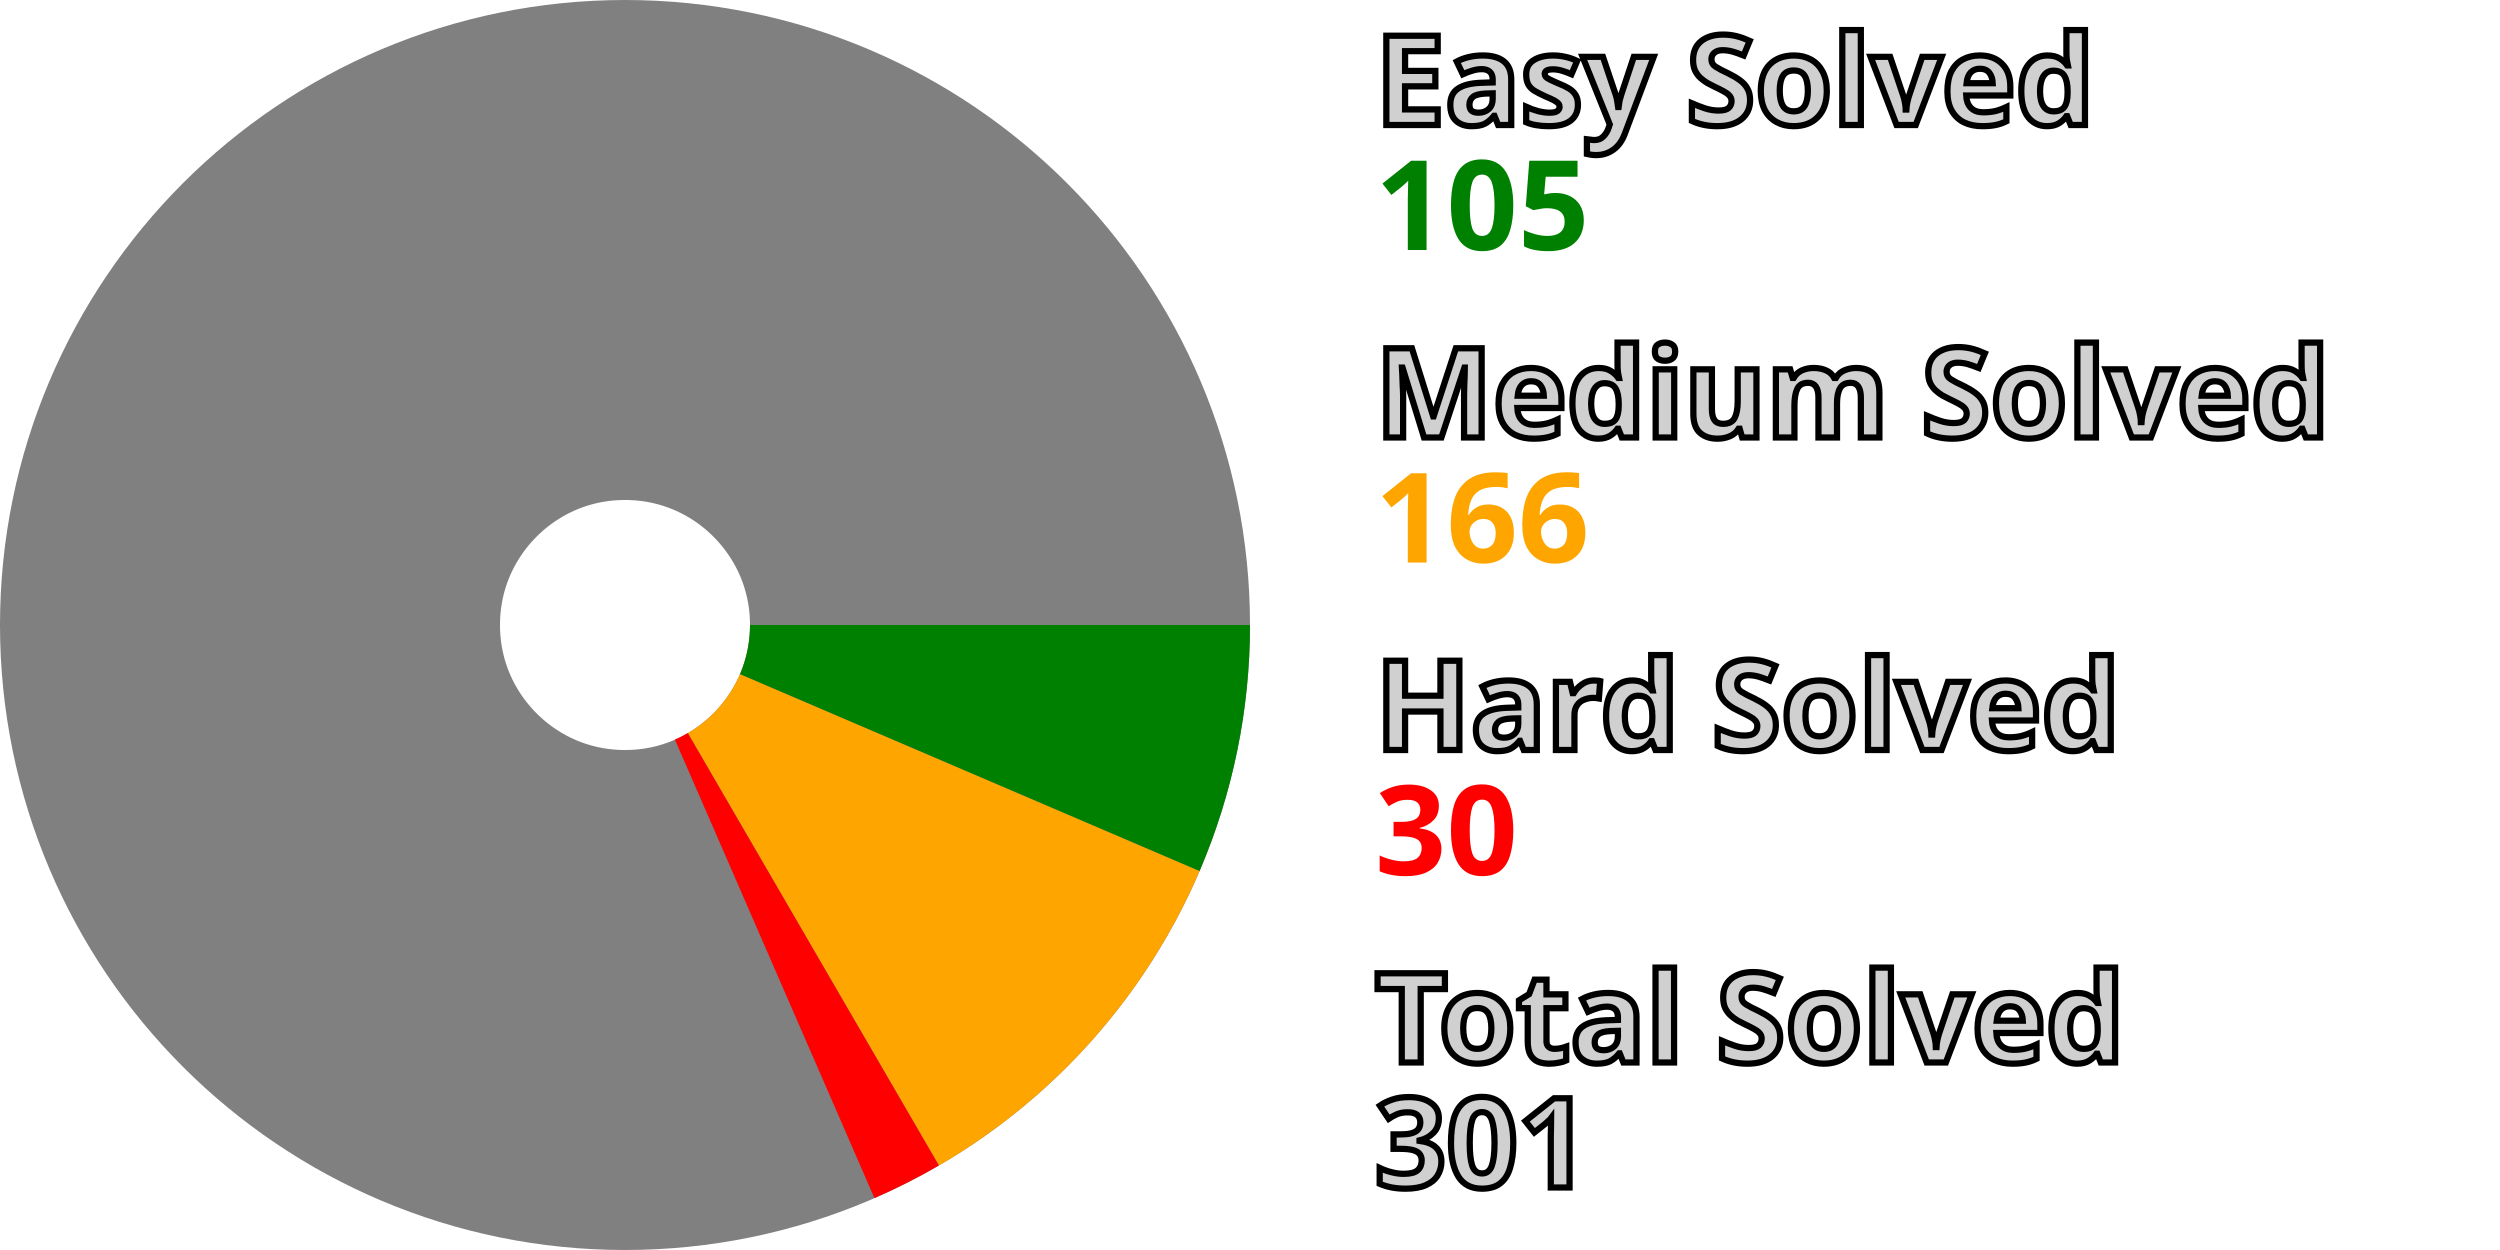
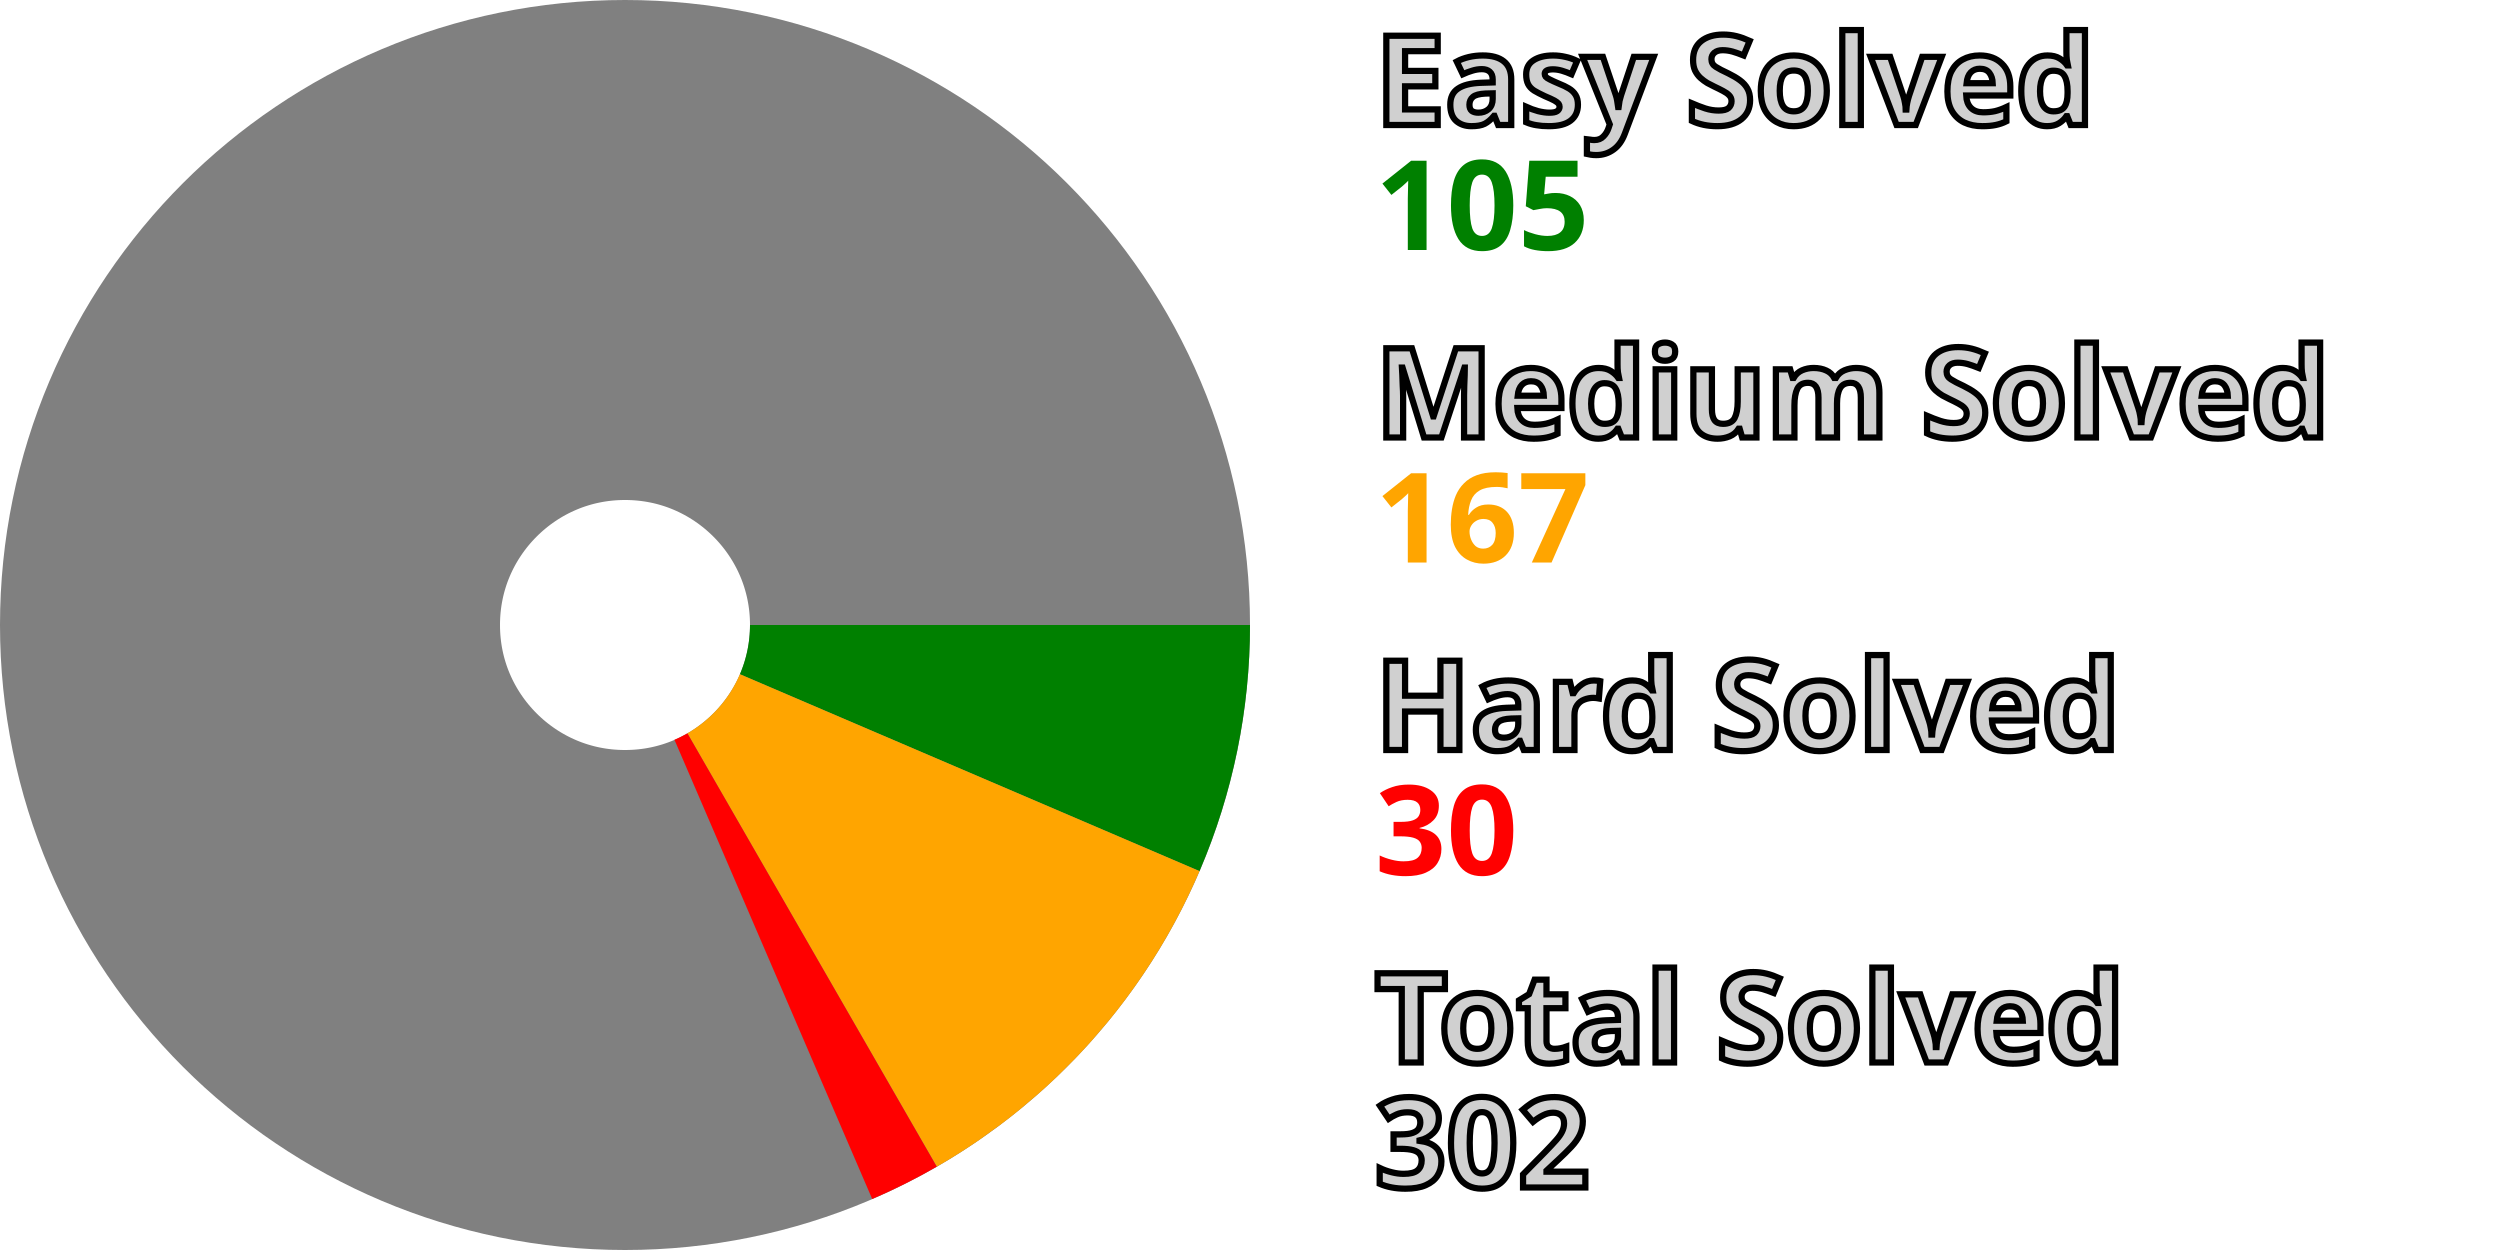
<svg xmlns="http://www.w3.org/2000/svg" width="200" height="100" viewBox="0 0 200 100" stroke-width="40" fill="none">
  <style>.small {font: bold 10px sans-serif; fill: #d0d0d0; stroke: black; stroke-width: 0.5px;}</style>
  <style>.esy {font: bold 10px sans-serif; fill: green;}</style>
  <style>.mdm {font: bold 10px sans-serif; fill: orange;}</style>
  <style>.hrd {font: bold 10px sans-serif; fill: red;}</style>
  <circle cx="50" cy="50" r="30.0" stroke="gray" />
  <path d="M80.0 50 A 30.0 30.0, 0, 0, 1, 77.576 61.814" stroke="green" />
-   <path d="M77.576 61.814 A 30.0 30.0, 0, 0, 1, 65.067 75.942" stroke="orange" />
-   <path d="M65.067 75.942 A 30.0 30.0, 0, 0, 1, 61.973 77.507" stroke="red" />
+   <path d="M77.576 61.814 A 30.0 30.0, 0, 0, 1, 64.967 76" stroke="orange" />
+   <path d="M64.967 76 A 30.0 30.0, 0, 0, 1, 61.867 77.553" stroke="red" />
  <text x="110.0" y="10.0" class="small">Easy Solved</text>
  <text x="110.0" y="20.0" class="esy">105</text>
  <text x="110.0" y="35.0" class="small">Medium Solved</text>
-   <text x="110.0" y="45.0" class="mdm">166</text>
+   <text x="110.0" y="45.0" class="mdm">167</text>
  <text x="110.0" y="60.0" class="small">Hard Solved</text>
  <text x="110.0" y="70.0" class="hrd">30</text>
  <text x="110.0" y="85.0" class="small">Total Solved</text>
-   <text x="110.0" y="95.0" class="small">301</text>
+   <text x="110.0" y="95.0" class="small">302</text>
</svg>
